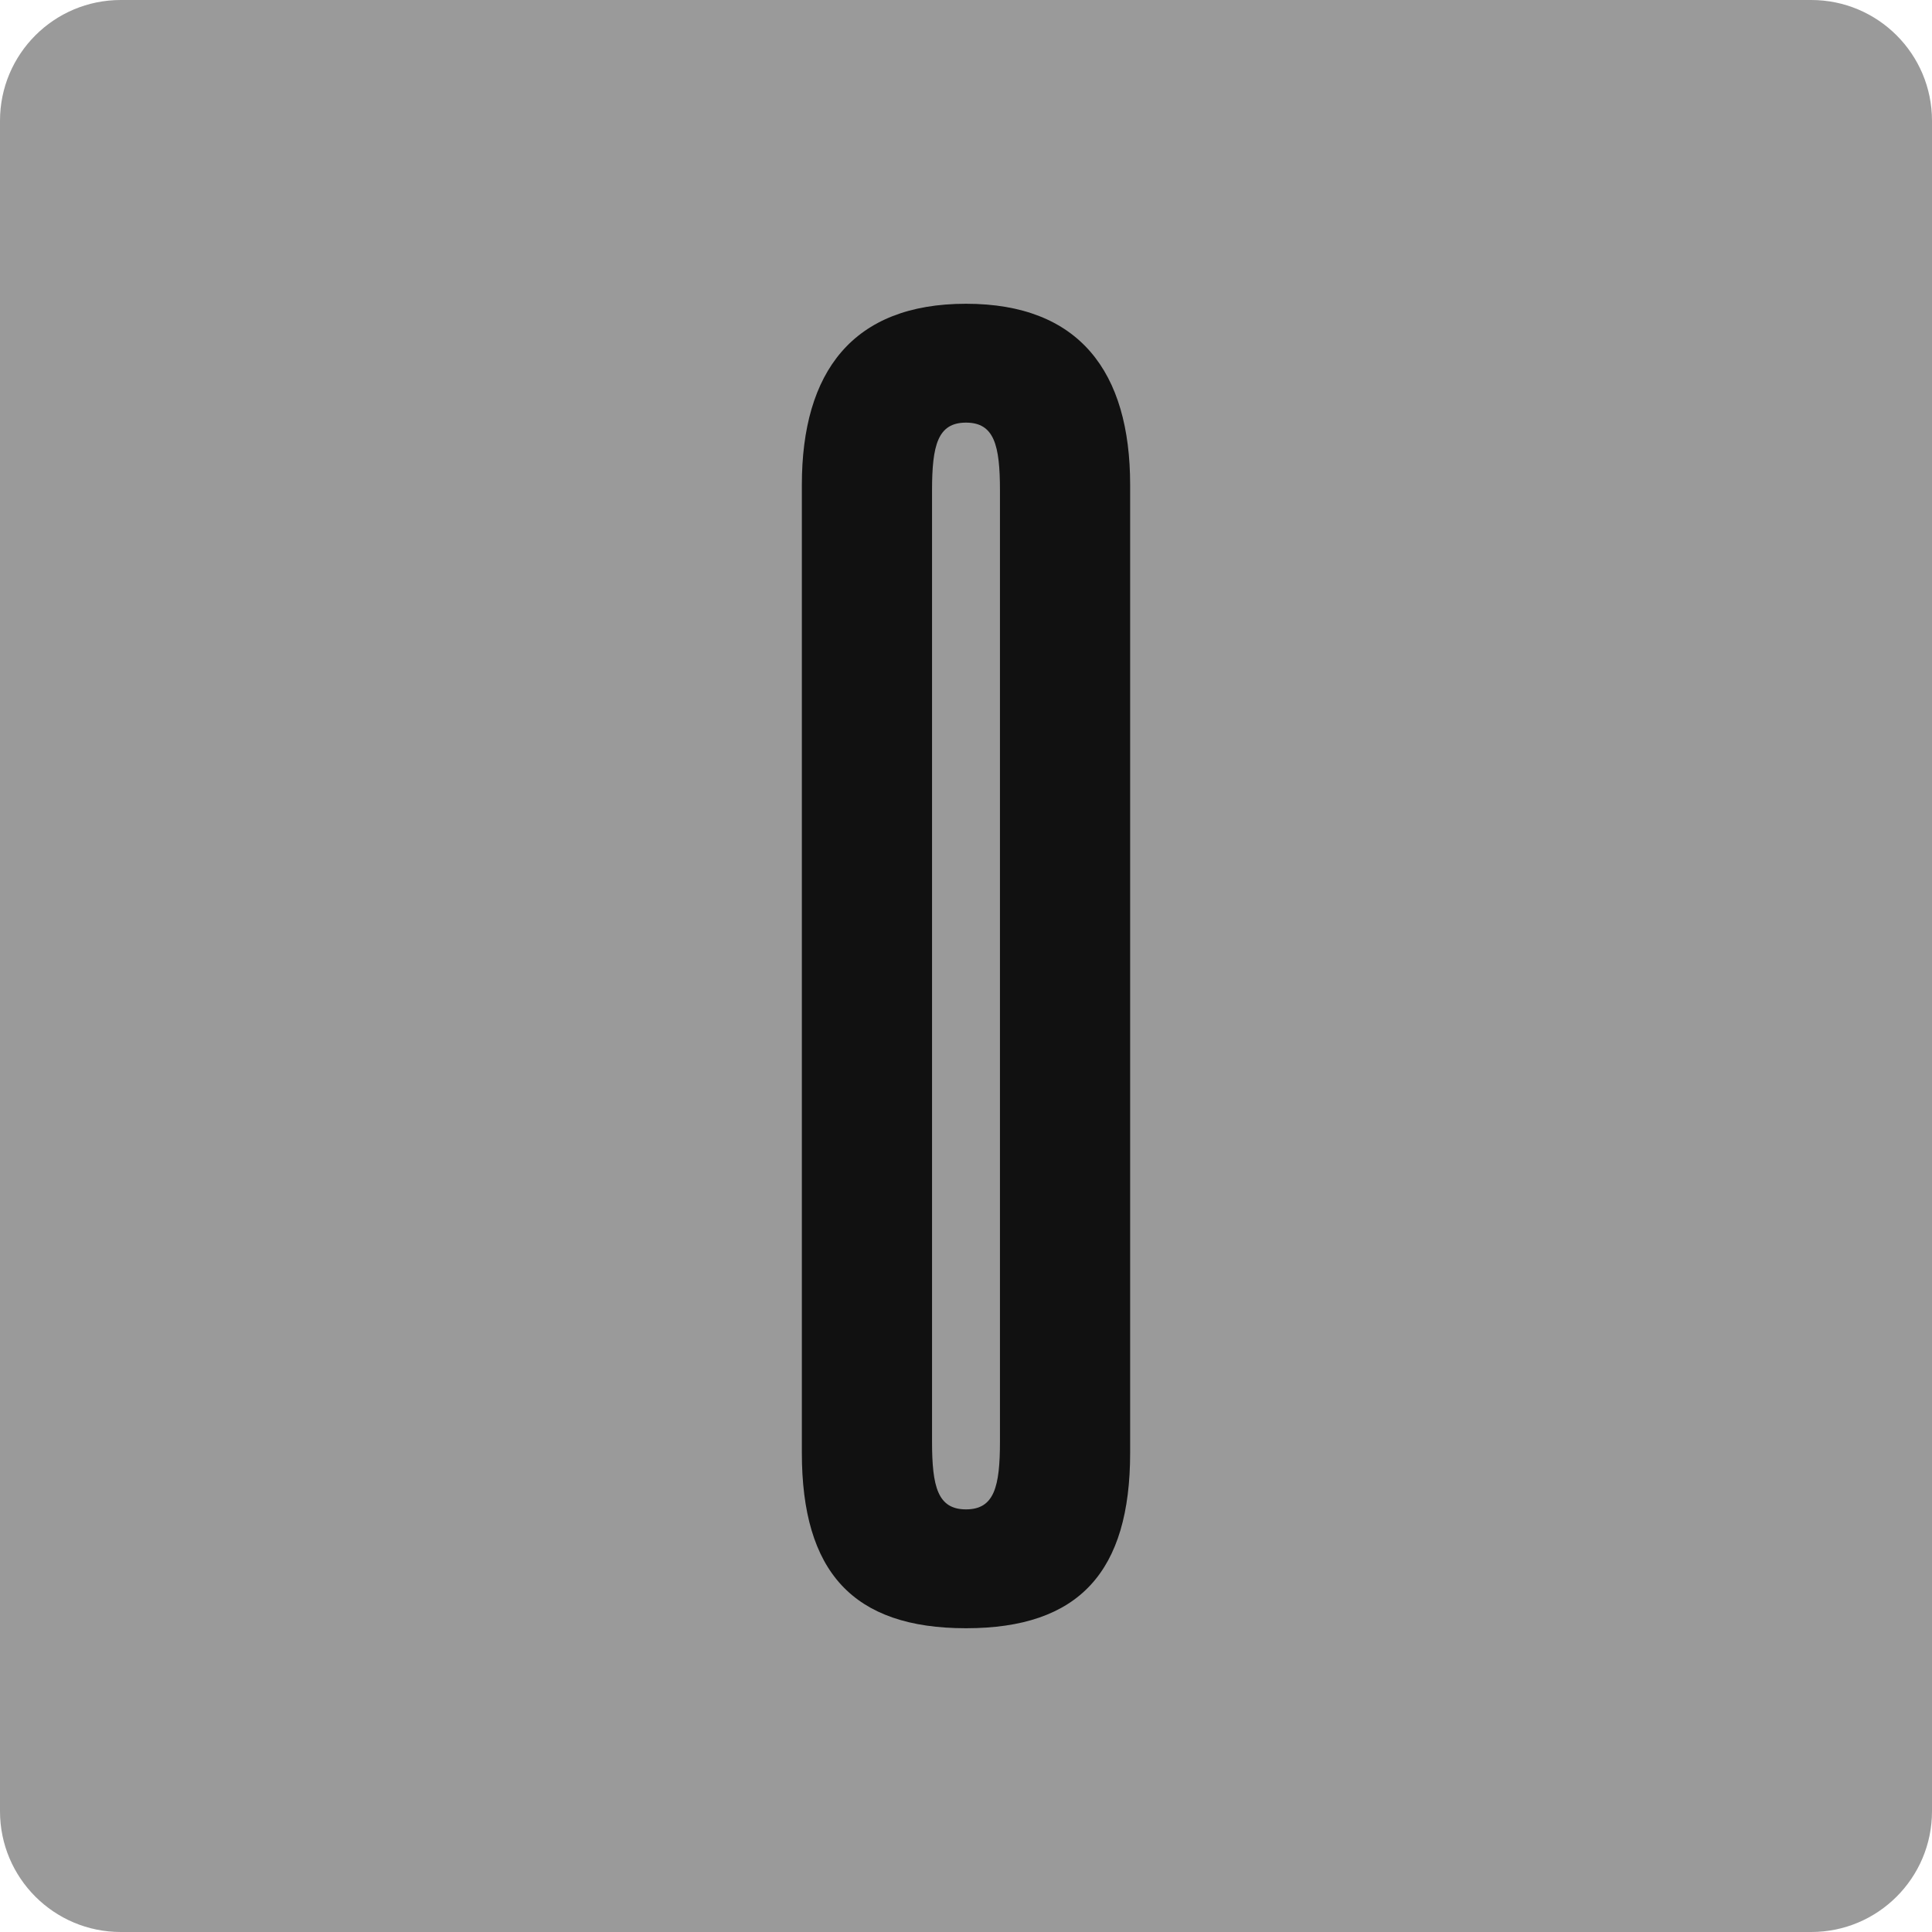
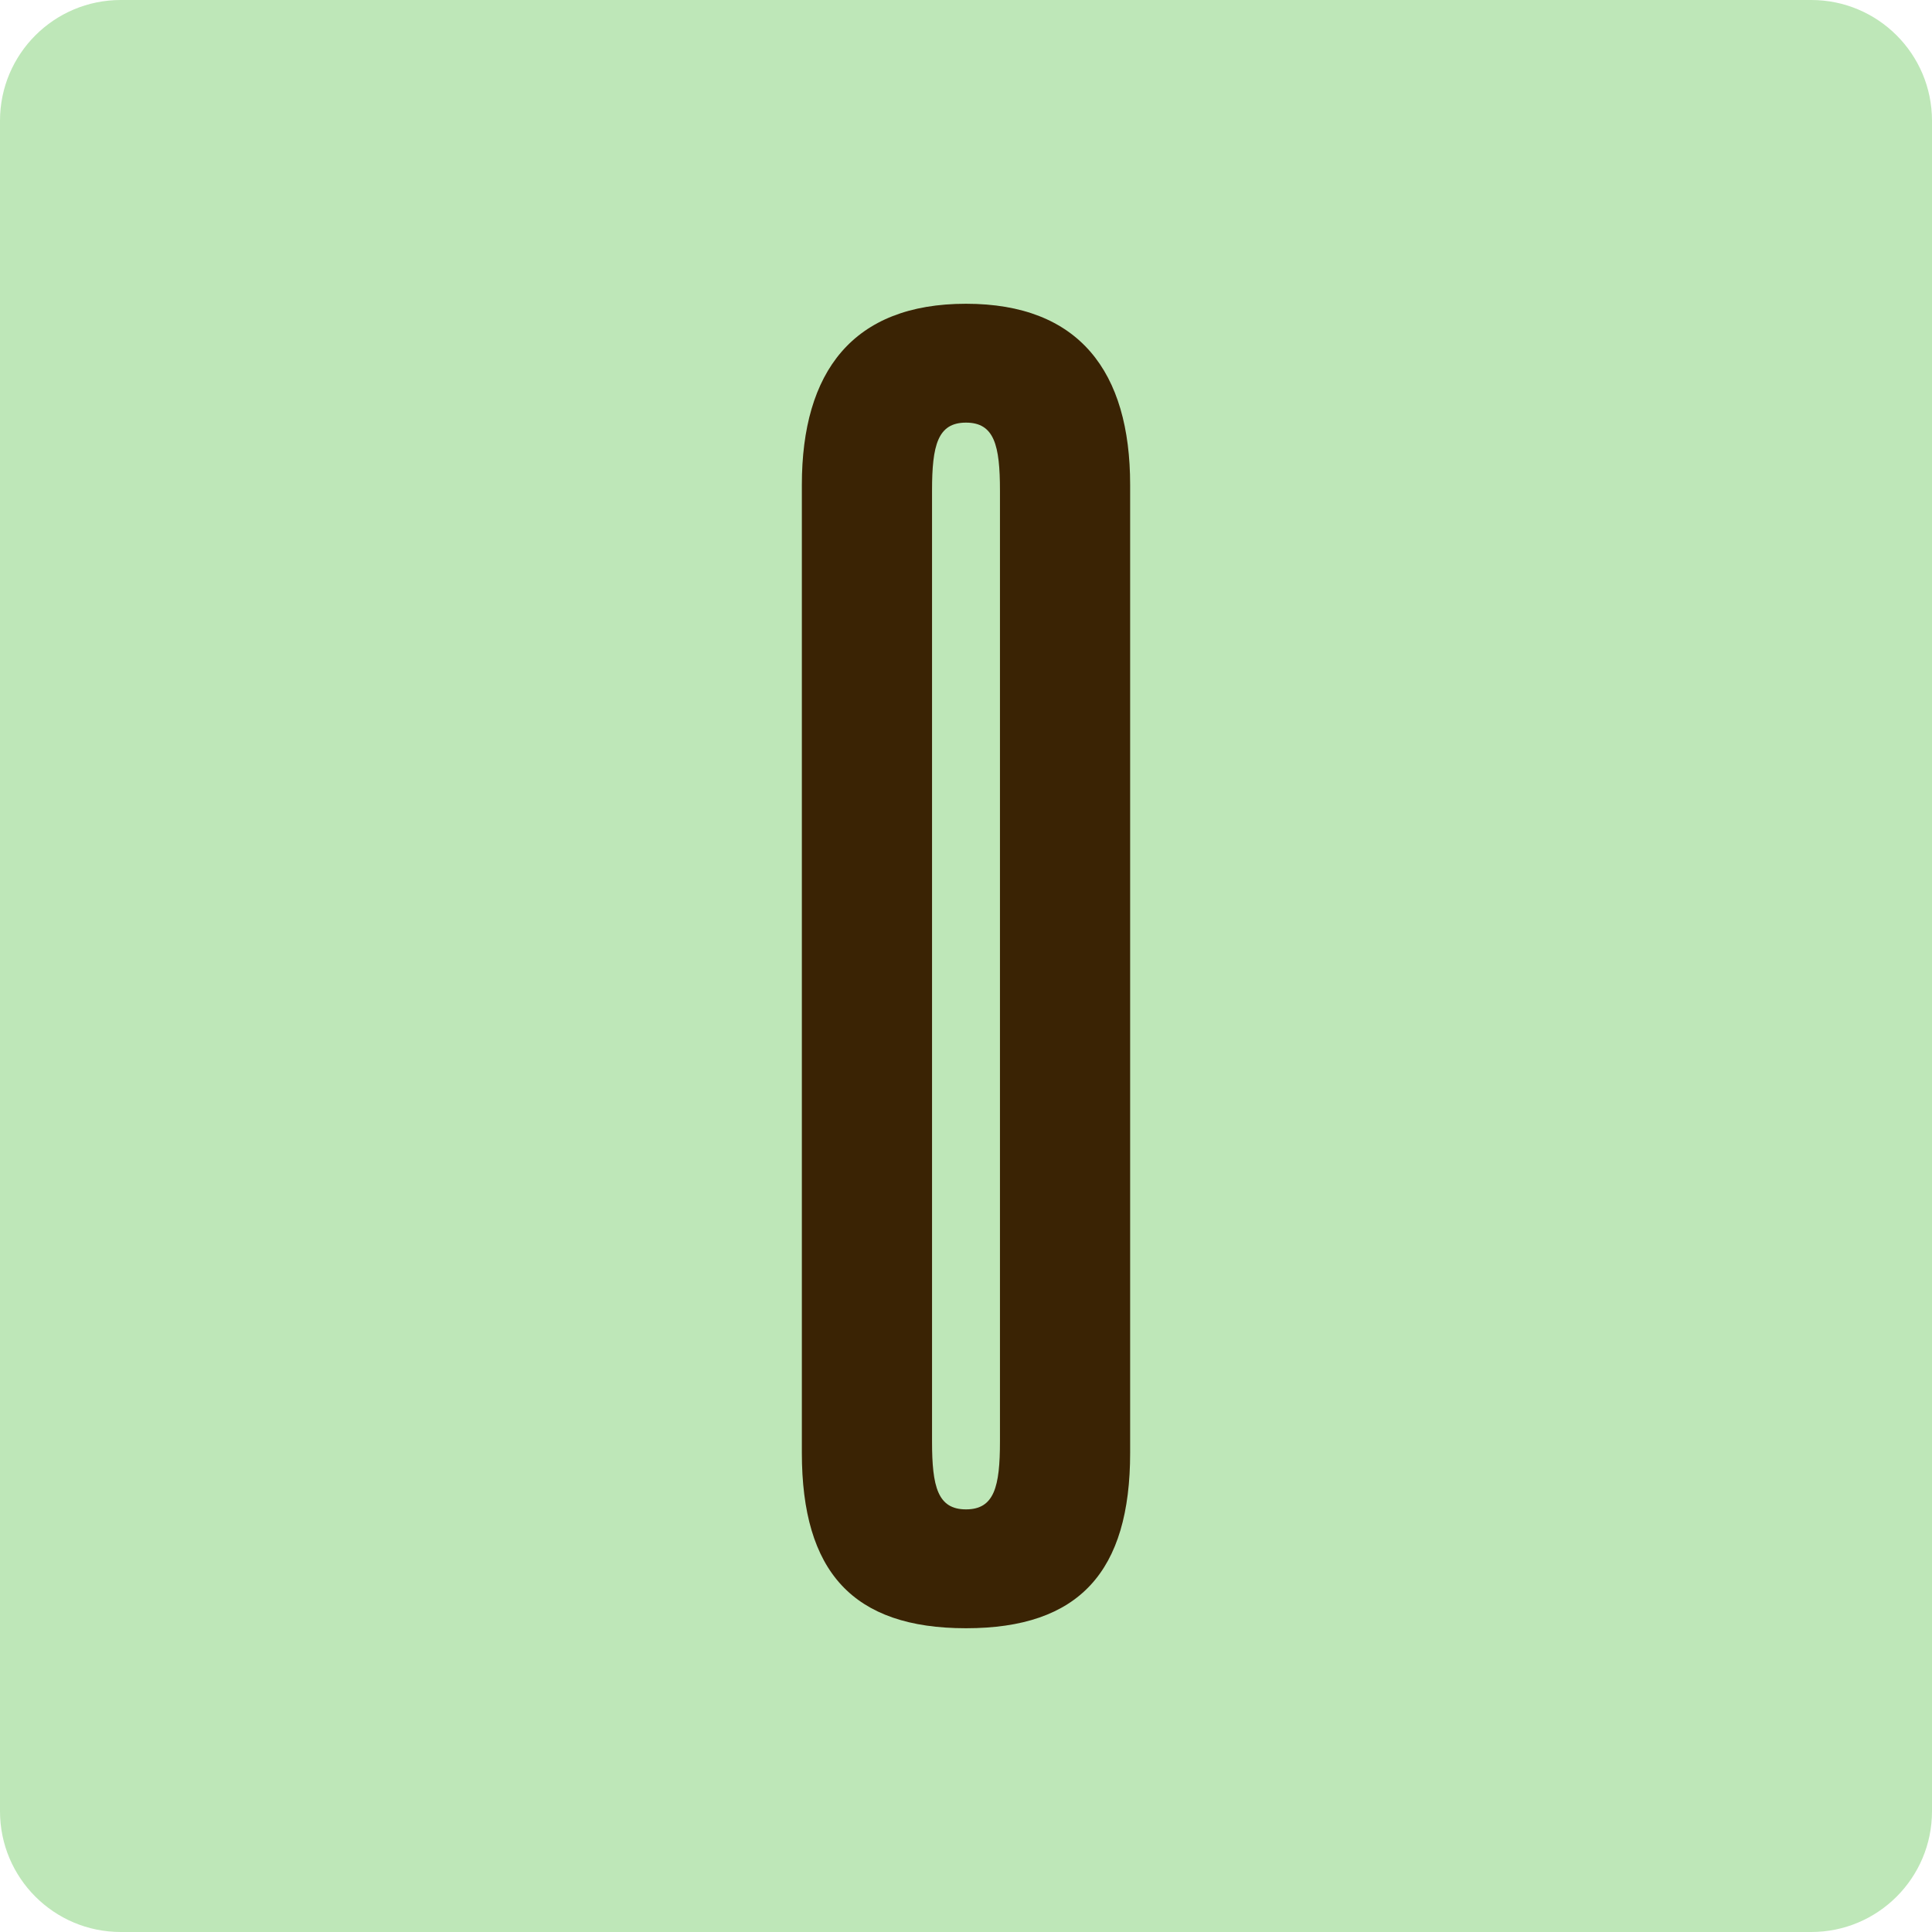
<svg xmlns="http://www.w3.org/2000/svg" viewBox="0 0 256 256">
-   <rect width="256" height="256" rx="16" fill="#9A9A9A" />
+   <rect width="256" height="256" rx="16" fill="#BEE7B8" />
  <g transform="translate(128 128) scale(.75) translate(-212 -122)">
-     <path fill="#111111" fill-rule="evenodd" d="M212 5c-20 0-29 12-29 32v171c0 21 9 31 29 31s29-10 29-31V37c0-20-9-32-29-32Zm0 21c-5 0-6 4-6 12v168c0 8 1 12 6 12s6-4 6-12V38c0-8-1-12-6-12Z" />
+     <path fill="#3A2304" fill-rule="evenodd" d="M212 5c-20 0-29 12-29 32v171c0 21 9 31 29 31s29-10 29-31V37c0-20-9-32-29-32Zm0 21c-5 0-6 4-6 12v168c0 8 1 12 6 12s6-4 6-12V38c0-8-1-12-6-12Z" />
  </g>
</svg>
